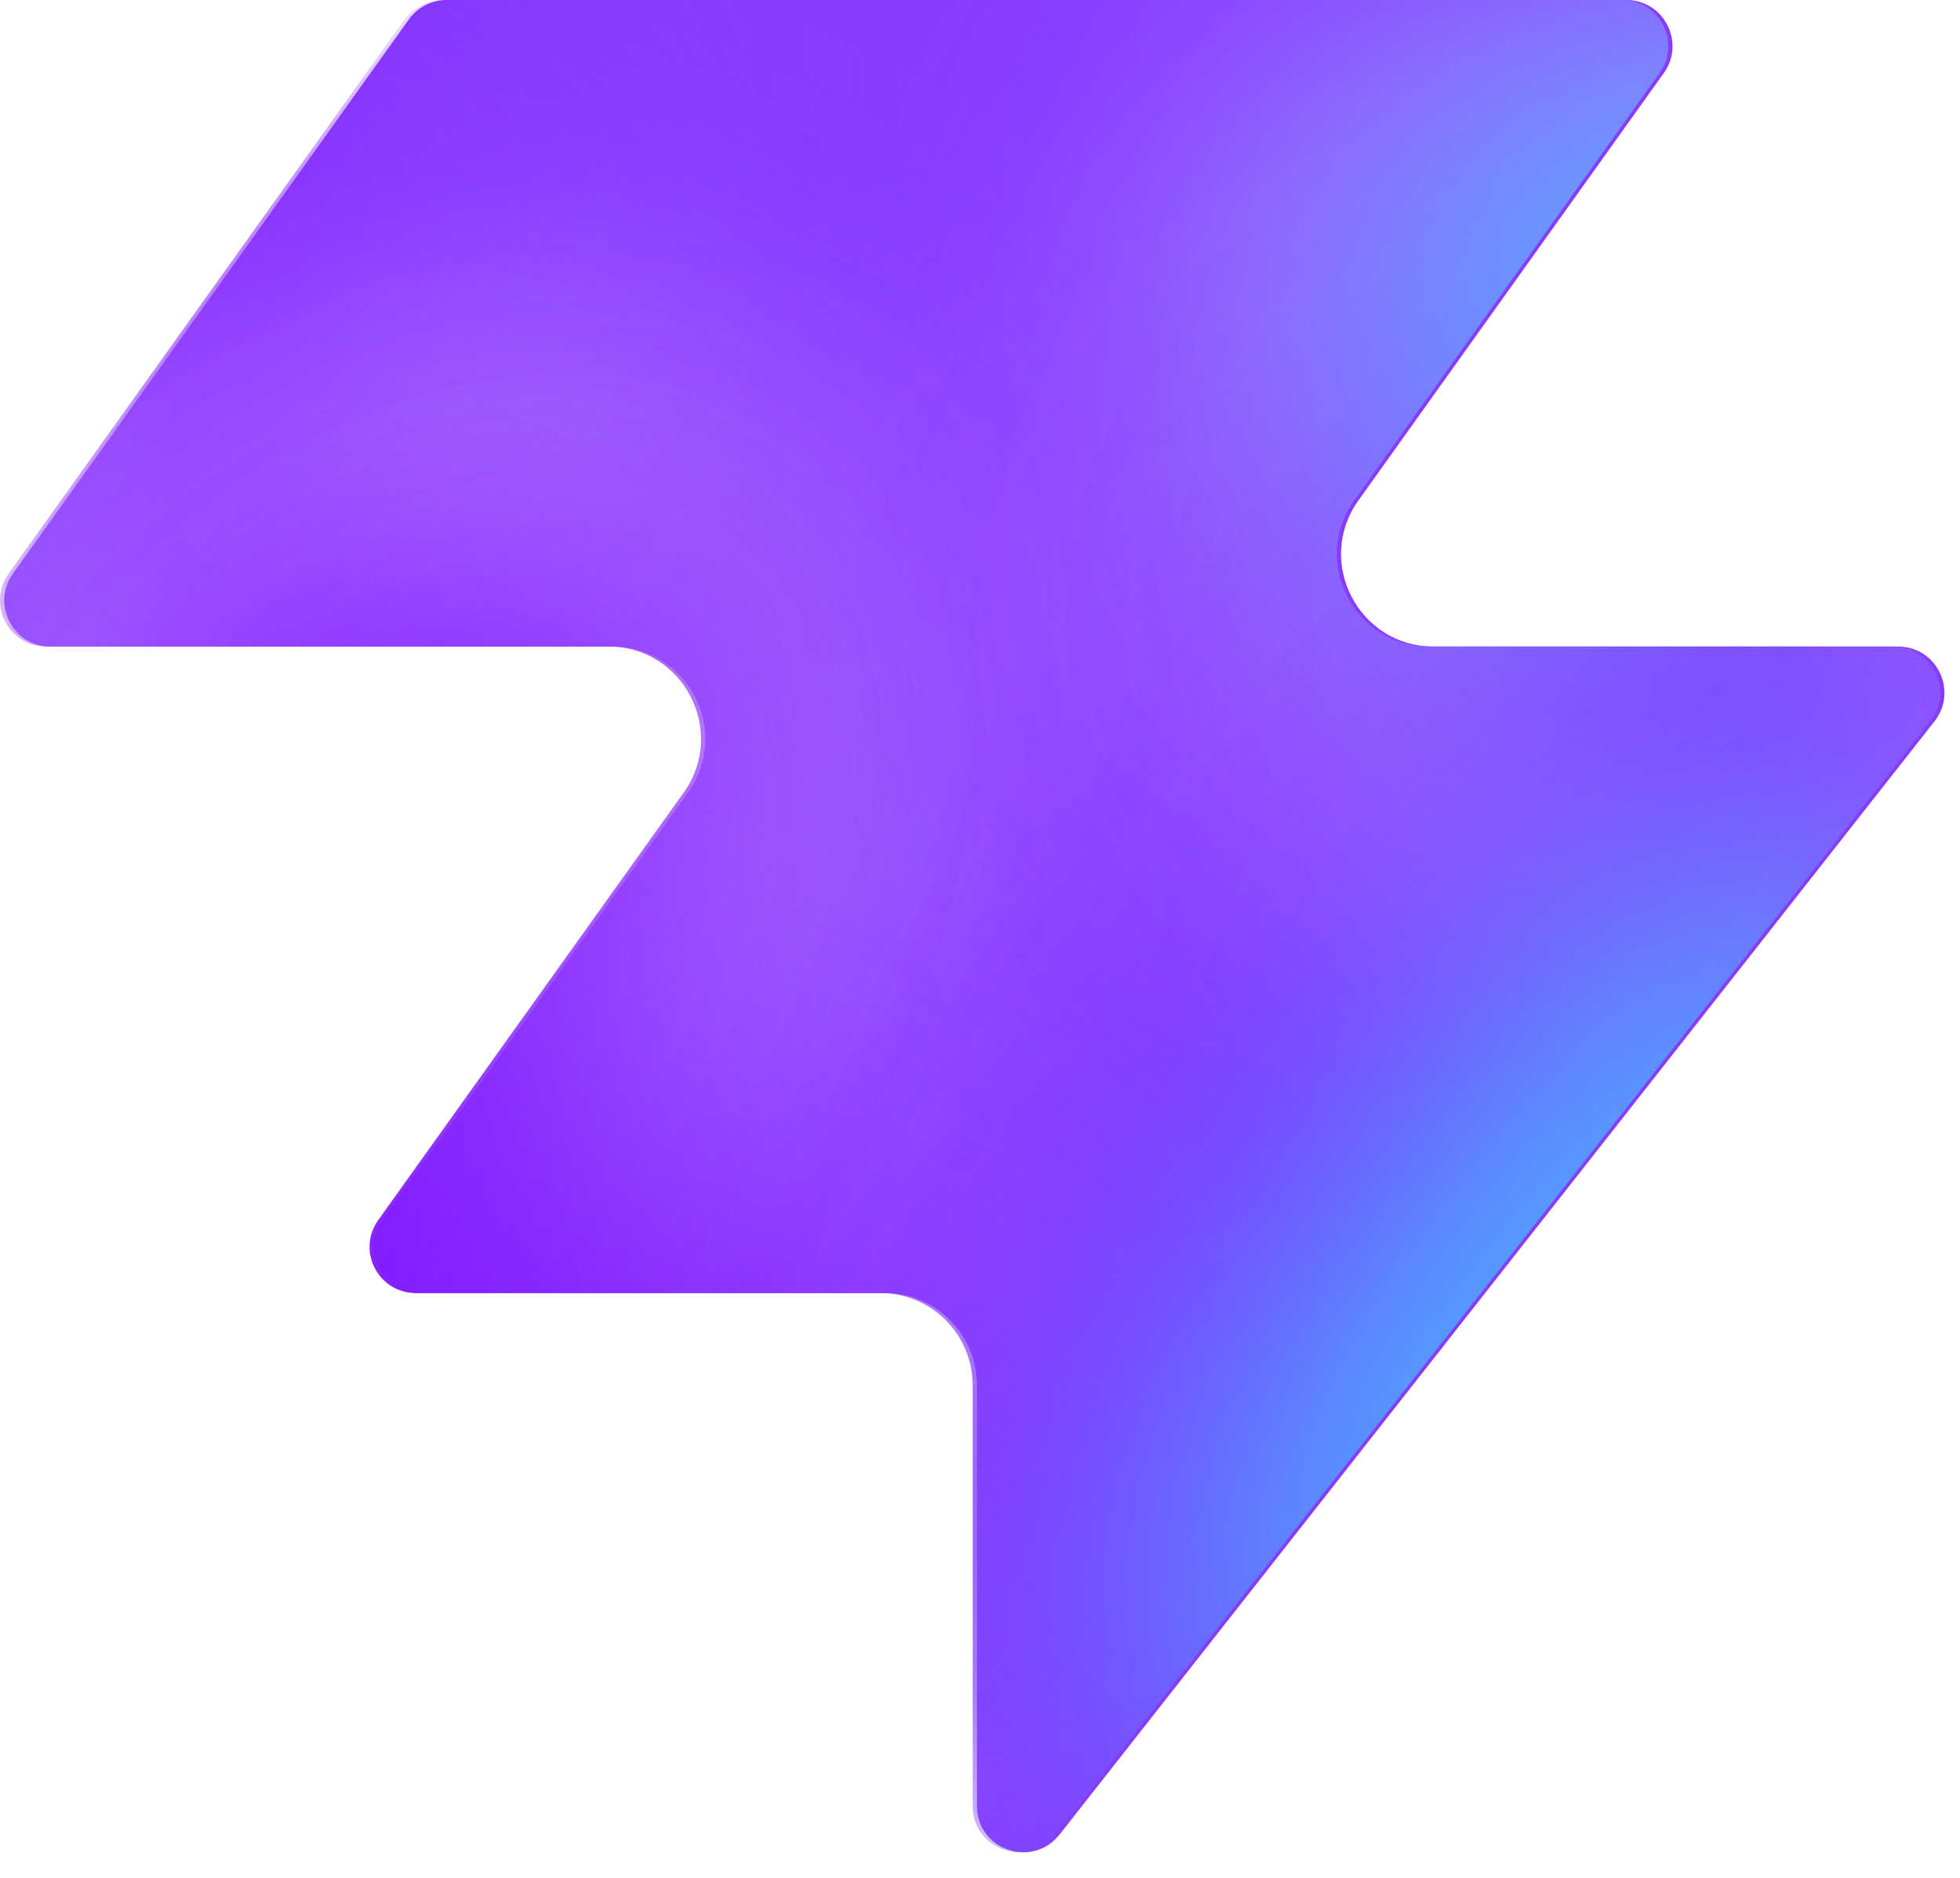
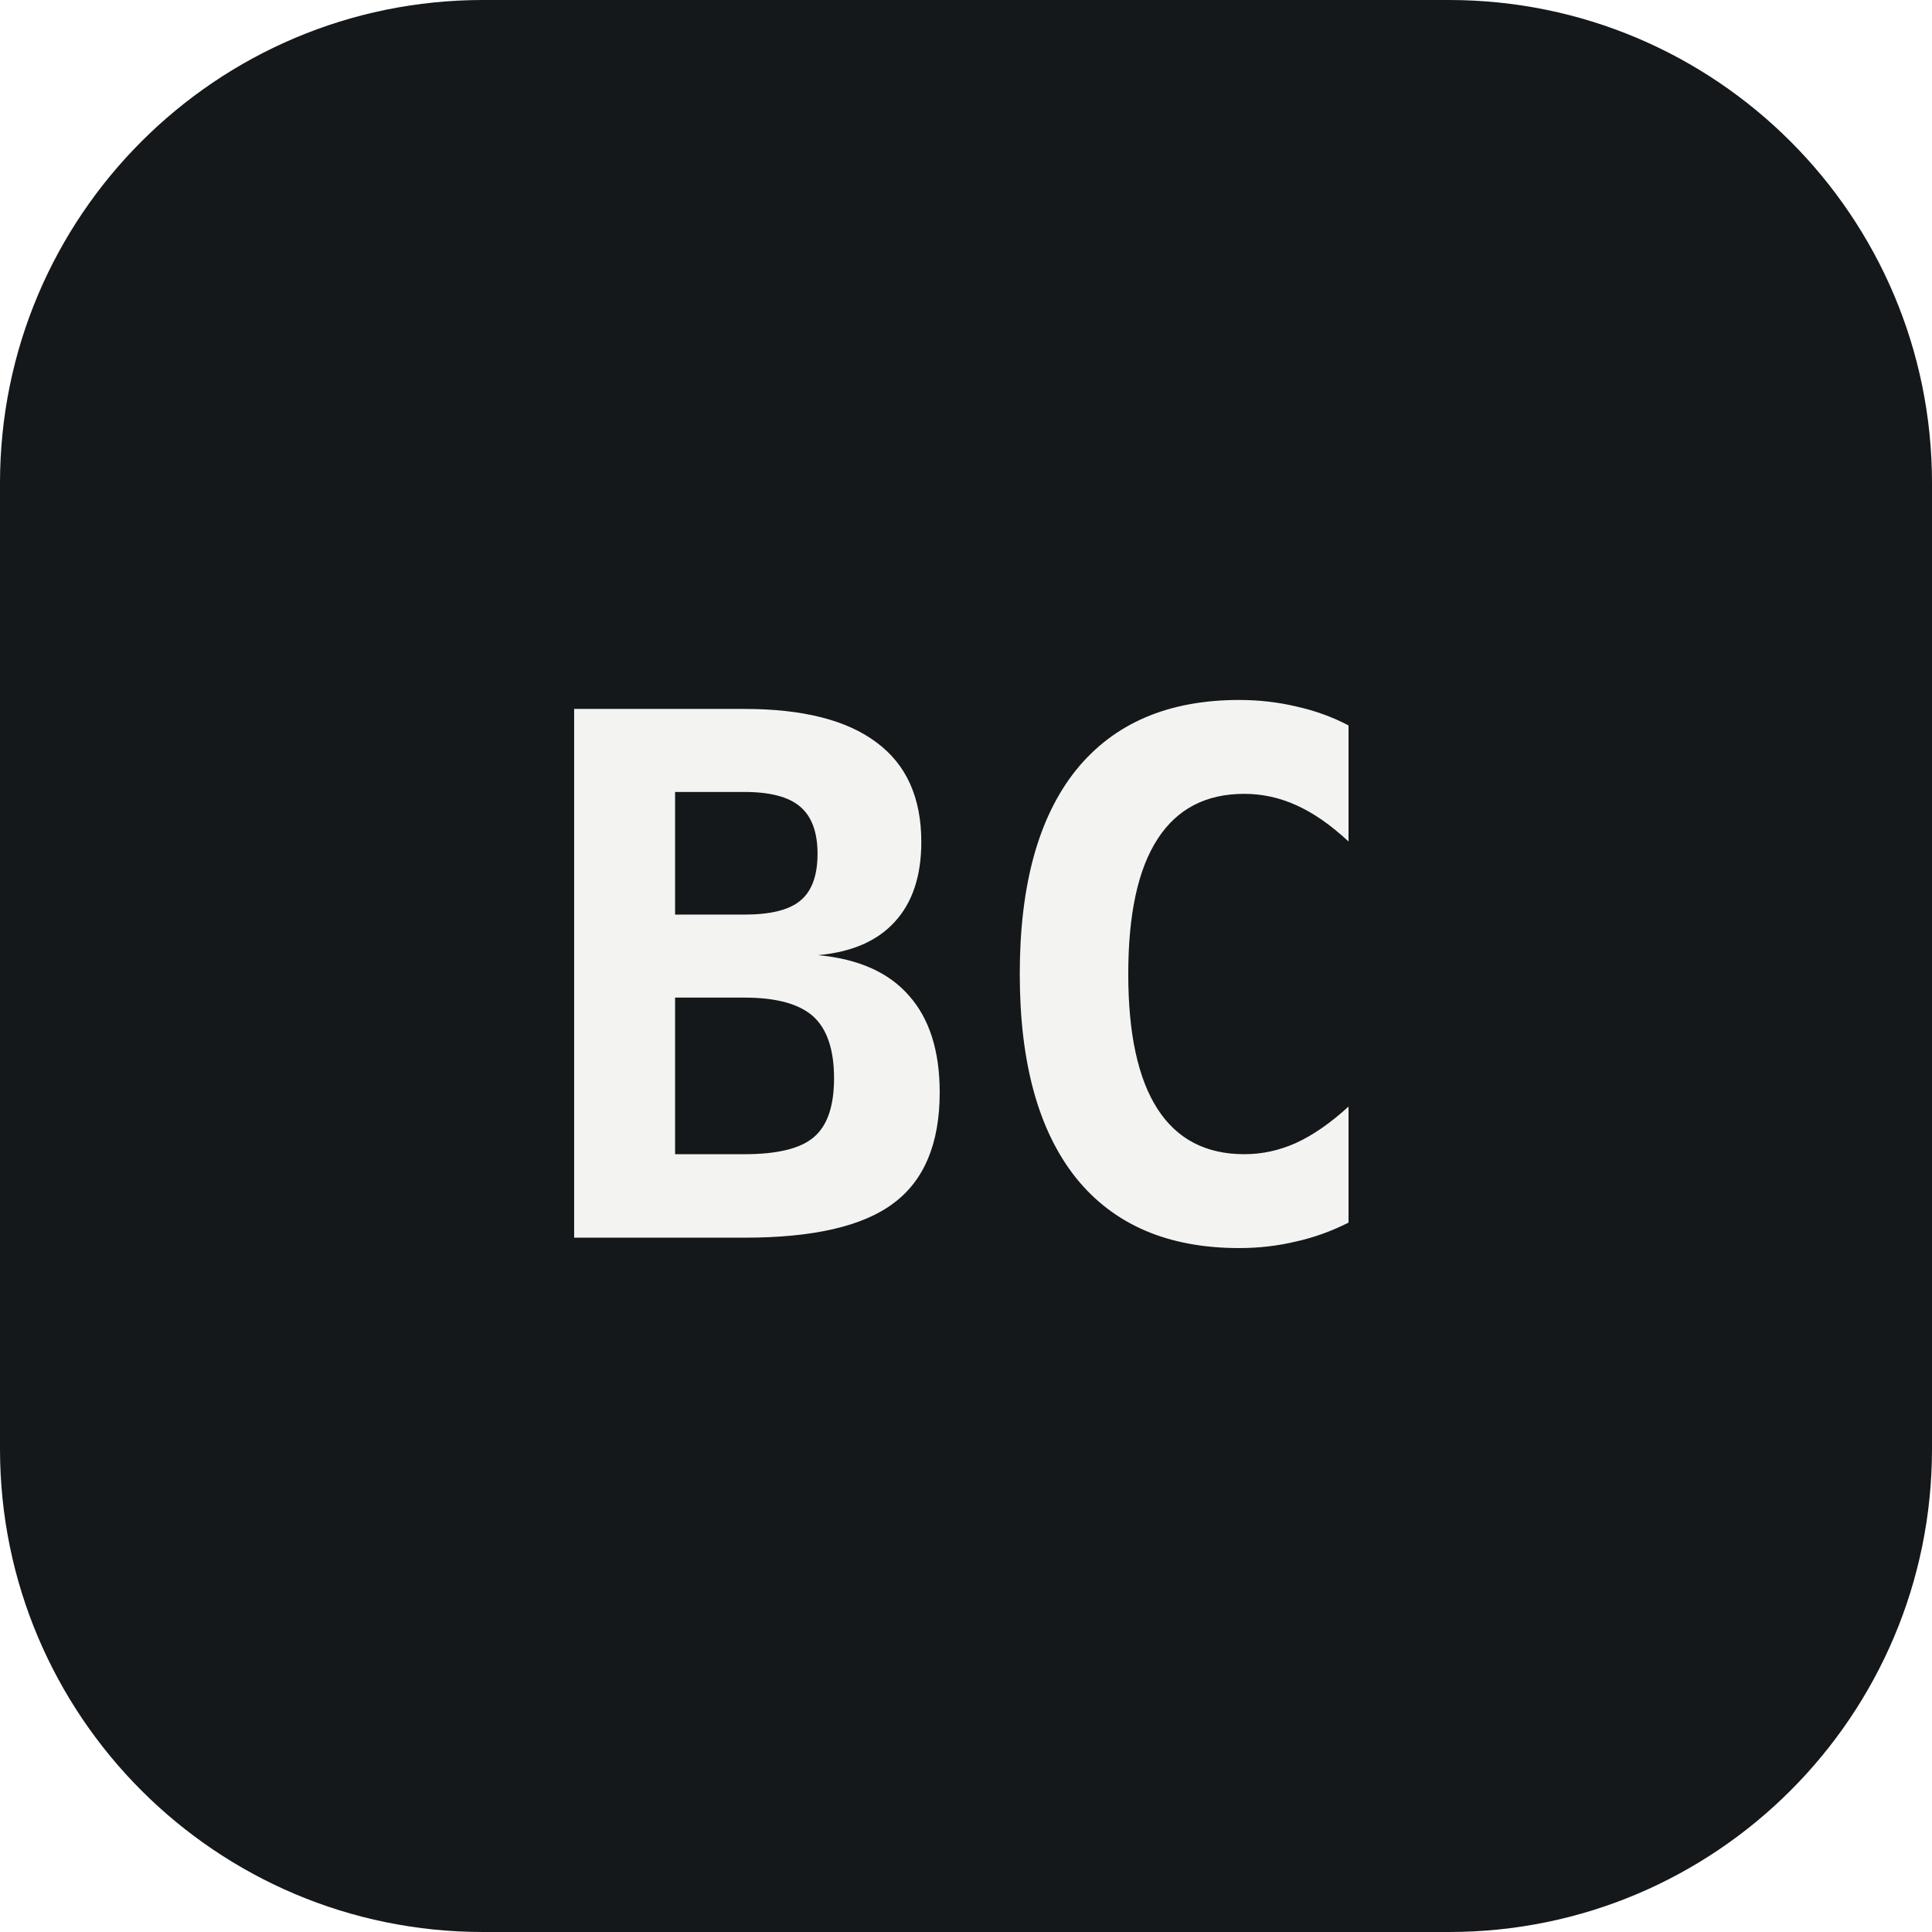
- <svg xmlns="http://www.w3.org/2000/svg" width="48" height="46" fill="none" viewBox="0 0 48 46">
-   <path fill="#863bff" d="M25.946 44.938c-.664.845-2.021.375-2.021-.698V33.937a2.26 2.26 0 0 0-2.262-2.262H10.287c-.92 0-1.456-1.04-.92-1.788l7.48-10.471c1.07-1.497 0-3.578-1.842-3.578H1.237c-.92 0-1.456-1.04-.92-1.788L10.013.474c.214-.297.556-.474.92-.474h28.894c.92 0 1.456 1.04.92 1.788l-7.48 10.471c-1.07 1.498 0 3.579 1.842 3.579h11.377c.943 0 1.473 1.088.89 1.83L25.947 44.94z" style="fill:#863bff;fill:color(display-p3 .525 .23 1);fill-opacity:1" />
-   <mask id="a" width="48" height="46" x="0" y="0" maskUnits="userSpaceOnUse" style="mask-type:alpha">
-     <path fill="#000" d="M25.842 44.938c-.664.844-2.021.375-2.021-.698V33.937a2.26 2.26 0 0 0-2.262-2.262H10.183c-.92 0-1.456-1.04-.92-1.788l7.48-10.471c1.07-1.498 0-3.579-1.842-3.579H1.133c-.92 0-1.456-1.04-.92-1.787L9.91.473c.214-.297.556-.474.92-.474h28.894c.92 0 1.456 1.04.92 1.788l-7.48 10.471c-1.07 1.498 0 3.578 1.842 3.578h11.377c.943 0 1.473 1.088.89 1.832L25.843 44.94z" style="fill:#000;fill-opacity:1" />
-   </mask>
-   <g mask="url(#a)">
-     <g filter="url(#b)">
-       <ellipse cx="5.508" cy="14.704" fill="#ede6ff" rx="5.508" ry="14.704" style="fill:#ede6ff;fill:color(display-p3 .927 .903 1);fill-opacity:1" transform="matrix(.00324 1 1 -.00324 -4.47 31.516)" />
-     </g>
-     <g filter="url(#c)">
-       <ellipse cx="10.399" cy="29.851" fill="#ede6ff" rx="10.399" ry="29.851" style="fill:#ede6ff;fill:color(display-p3 .927 .903 1);fill-opacity:1" transform="matrix(.00324 1 1 -.00324 -39.328 7.883)" />
-     </g>
-     <g filter="url(#d)">
-       <ellipse cx="5.508" cy="30.487" fill="#7e14ff" rx="5.508" ry="30.487" style="fill:#7e14ff;fill:color(display-p3 .492 .077 1);fill-opacity:1" transform="rotate(89.814 -25.913 -14.639)scale(1 -1)" />
-     </g>
-     <g filter="url(#e)">
-       <ellipse cx="5.508" cy="30.599" fill="#7e14ff" rx="5.508" ry="30.599" style="fill:#7e14ff;fill:color(display-p3 .492 .077 1);fill-opacity:1" transform="rotate(89.814 -32.644 -3.334)scale(1 -1)" />
-     </g>
-     <g filter="url(#f)">
-       <ellipse cx="5.508" cy="30.599" fill="#7e14ff" rx="5.508" ry="30.599" style="fill:#7e14ff;fill:color(display-p3 .492 .077 1);fill-opacity:1" transform="matrix(.00324 1 1 -.00324 -34.34 30.47)" />
-     </g>
-     <g filter="url(#g)">
-       <ellipse cx="14.072" cy="22.078" fill="#ede6ff" rx="14.072" ry="22.078" style="fill:#ede6ff;fill:color(display-p3 .927 .903 1);fill-opacity:1" transform="rotate(93.35 24.506 48.493)scale(-1 1)" />
-     </g>
-     <g filter="url(#h)">
-       <ellipse cx="3.47" cy="21.501" fill="#7e14ff" rx="3.47" ry="21.501" style="fill:#7e14ff;fill:color(display-p3 .492 .077 1);fill-opacity:1" transform="rotate(89.009 28.708 47.59)scale(-1 1)" />
-     </g>
-     <g filter="url(#i)">
-       <ellipse cx="3.47" cy="21.501" fill="#7e14ff" rx="3.47" ry="21.501" style="fill:#7e14ff;fill:color(display-p3 .492 .077 1);fill-opacity:1" transform="rotate(89.009 28.708 47.59)scale(-1 1)" />
-     </g>
-     <g filter="url(#j)">
-       <ellipse cx=".387" cy="8.972" fill="#7e14ff" rx="4.407" ry="29.108" style="fill:#7e14ff;fill:color(display-p3 .492 .077 1);fill-opacity:1" transform="rotate(39.51 .387 8.972)" />
-     </g>
-     <g filter="url(#k)">
-       <ellipse cx="47.523" cy="-6.092" fill="#7e14ff" rx="4.407" ry="29.108" style="fill:#7e14ff;fill:color(display-p3 .492 .077 1);fill-opacity:1" transform="rotate(37.892 47.523 -6.092)" />
-     </g>
-     <g filter="url(#l)">
-       <ellipse cx="41.412" cy="6.333" fill="#47bfff" rx="5.971" ry="9.665" style="fill:#47bfff;fill:color(display-p3 .28 .748 1);fill-opacity:1" transform="rotate(37.892 41.412 6.333)" />
-     </g>
-     <g filter="url(#m)">
-       <ellipse cx="-1.879" cy="38.332" fill="#7e14ff" rx="4.407" ry="29.108" style="fill:#7e14ff;fill:color(display-p3 .492 .077 1);fill-opacity:1" transform="rotate(37.892 -1.88 38.332)" />
-     </g>
-     <g filter="url(#n)">
-       <ellipse cx="-1.879" cy="38.332" fill="#7e14ff" rx="4.407" ry="29.108" style="fill:#7e14ff;fill:color(display-p3 .492 .077 1);fill-opacity:1" transform="rotate(37.892 -1.88 38.332)" />
-     </g>
-     <g filter="url(#o)">
-       <ellipse cx="35.651" cy="29.907" fill="#7e14ff" rx="4.407" ry="29.108" style="fill:#7e14ff;fill:color(display-p3 .492 .077 1);fill-opacity:1" transform="rotate(37.892 35.651 29.907)" />
-     </g>
-     <g filter="url(#p)">
-       <ellipse cx="38.418" cy="32.4" fill="#47bfff" rx="5.971" ry="15.297" style="fill:#47bfff;fill:color(display-p3 .28 .748 1);fill-opacity:1" transform="rotate(37.892 38.418 32.4)" />
-     </g>
-   </g>
-   <defs>
-     <filter id="b" width="60.045" height="41.654" x="-19.77" y="16.149" color-interpolation-filters="sRGB" filterUnits="userSpaceOnUse">
-       <feFlood flood-opacity="0" result="BackgroundImageFix" />
-       <feBlend in="SourceGraphic" in2="BackgroundImageFix" result="shape" />
-       <feGaussianBlur result="effect1_foregroundBlur_2002_17158" stdDeviation="7.659" />
-     </filter>
-     <filter id="c" width="90.34" height="51.437" x="-54.613" y="-7.533" color-interpolation-filters="sRGB" filterUnits="userSpaceOnUse">
-       <feFlood flood-opacity="0" result="BackgroundImageFix" />
-       <feBlend in="SourceGraphic" in2="BackgroundImageFix" result="shape" />
-       <feGaussianBlur result="effect1_foregroundBlur_2002_17158" stdDeviation="7.659" />
-     </filter>
-     <filter id="d" width="79.355" height="29.4" x="-49.64" y="2.03" color-interpolation-filters="sRGB" filterUnits="userSpaceOnUse">
-       <feFlood flood-opacity="0" result="BackgroundImageFix" />
-       <feBlend in="SourceGraphic" in2="BackgroundImageFix" result="shape" />
-       <feGaussianBlur result="effect1_foregroundBlur_2002_17158" stdDeviation="4.596" />
-     </filter>
-     <filter id="e" width="79.579" height="29.4" x="-45.045" y="20.029" color-interpolation-filters="sRGB" filterUnits="userSpaceOnUse">
-       <feFlood flood-opacity="0" result="BackgroundImageFix" />
-       <feBlend in="SourceGraphic" in2="BackgroundImageFix" result="shape" />
-       <feGaussianBlur result="effect1_foregroundBlur_2002_17158" stdDeviation="4.596" />
-     </filter>
-     <filter id="f" width="79.579" height="29.4" x="-43.513" y="21.178" color-interpolation-filters="sRGB" filterUnits="userSpaceOnUse">
-       <feFlood flood-opacity="0" result="BackgroundImageFix" />
-       <feBlend in="SourceGraphic" in2="BackgroundImageFix" result="shape" />
-       <feGaussianBlur result="effect1_foregroundBlur_2002_17158" stdDeviation="4.596" />
-     </filter>
-     <filter id="g" width="74.749" height="58.852" x="15.756" y="-17.901" color-interpolation-filters="sRGB" filterUnits="userSpaceOnUse">
-       <feFlood flood-opacity="0" result="BackgroundImageFix" />
-       <feBlend in="SourceGraphic" in2="BackgroundImageFix" result="shape" />
-       <feGaussianBlur result="effect1_foregroundBlur_2002_17158" stdDeviation="7.659" />
-     </filter>
-     <filter id="h" width="61.377" height="25.362" x="23.548" y="2.284" color-interpolation-filters="sRGB" filterUnits="userSpaceOnUse">
-       <feFlood flood-opacity="0" result="BackgroundImageFix" />
-       <feBlend in="SourceGraphic" in2="BackgroundImageFix" result="shape" />
-       <feGaussianBlur result="effect1_foregroundBlur_2002_17158" stdDeviation="4.596" />
-     </filter>
-     <filter id="i" width="61.377" height="25.362" x="23.548" y="2.284" color-interpolation-filters="sRGB" filterUnits="userSpaceOnUse">
-       <feFlood flood-opacity="0" result="BackgroundImageFix" />
-       <feBlend in="SourceGraphic" in2="BackgroundImageFix" result="shape" />
-       <feGaussianBlur result="effect1_foregroundBlur_2002_17158" stdDeviation="4.596" />
-     </filter>
-     <filter id="j" width="56.045" height="63.649" x="-27.636" y="-22.853" color-interpolation-filters="sRGB" filterUnits="userSpaceOnUse">
-       <feFlood flood-opacity="0" result="BackgroundImageFix" />
-       <feBlend in="SourceGraphic" in2="BackgroundImageFix" result="shape" />
-       <feGaussianBlur result="effect1_foregroundBlur_2002_17158" stdDeviation="4.596" />
-     </filter>
-     <filter id="k" width="54.814" height="64.646" x="20.116" y="-38.415" color-interpolation-filters="sRGB" filterUnits="userSpaceOnUse">
-       <feFlood flood-opacity="0" result="BackgroundImageFix" />
-       <feBlend in="SourceGraphic" in2="BackgroundImageFix" result="shape" />
-       <feGaussianBlur result="effect1_foregroundBlur_2002_17158" stdDeviation="4.596" />
-     </filter>
-     <filter id="l" width="33.541" height="35.313" x="24.641" y="-11.323" color-interpolation-filters="sRGB" filterUnits="userSpaceOnUse">
-       <feFlood flood-opacity="0" result="BackgroundImageFix" />
-       <feBlend in="SourceGraphic" in2="BackgroundImageFix" result="shape" />
-       <feGaussianBlur result="effect1_foregroundBlur_2002_17158" stdDeviation="4.596" />
-     </filter>
-     <filter id="m" width="54.814" height="64.646" x="-29.286" y="6.009" color-interpolation-filters="sRGB" filterUnits="userSpaceOnUse">
-       <feFlood flood-opacity="0" result="BackgroundImageFix" />
-       <feBlend in="SourceGraphic" in2="BackgroundImageFix" result="shape" />
-       <feGaussianBlur result="effect1_foregroundBlur_2002_17158" stdDeviation="4.596" />
-     </filter>
-     <filter id="n" width="54.814" height="64.646" x="-29.286" y="6.009" color-interpolation-filters="sRGB" filterUnits="userSpaceOnUse">
-       <feFlood flood-opacity="0" result="BackgroundImageFix" />
-       <feBlend in="SourceGraphic" in2="BackgroundImageFix" result="shape" />
-       <feGaussianBlur result="effect1_foregroundBlur_2002_17158" stdDeviation="4.596" />
-     </filter>
-     <filter id="o" width="54.814" height="64.646" x="8.244" y="-2.416" color-interpolation-filters="sRGB" filterUnits="userSpaceOnUse">
-       <feFlood flood-opacity="0" result="BackgroundImageFix" />
-       <feBlend in="SourceGraphic" in2="BackgroundImageFix" result="shape" />
-       <feGaussianBlur result="effect1_foregroundBlur_2002_17158" stdDeviation="4.596" />
-     </filter>
-     <filter id="p" width="39.409" height="43.623" x="18.713" y="10.588" color-interpolation-filters="sRGB" filterUnits="userSpaceOnUse">
-       <feFlood flood-opacity="0" result="BackgroundImageFix" />
-       <feBlend in="SourceGraphic" in2="BackgroundImageFix" result="shape" />
-       <feGaussianBlur result="effect1_foregroundBlur_2002_17158" stdDeviation="4.596" />
-     </filter>
-   </defs>
+ <svg xmlns="http://www.w3.org/2000/svg" viewBox="0 0 64 64">
+   <style>
+     rect { fill: #14181a; }
+     text { fill: #f3f4f1; }
+     @media (prefers-color-scheme: dark) {
+       rect { fill: #5cc4a5; }
+       text { fill: #0f1312; }
+     }
+   </style>
+   <rect width="64" height="64" rx="16" />
+   <text x="32" y="41" text-anchor="middle" font-family="ui-monospace, Menlo, monospace" font-size="24" font-weight="700">BC</text>
</svg>
